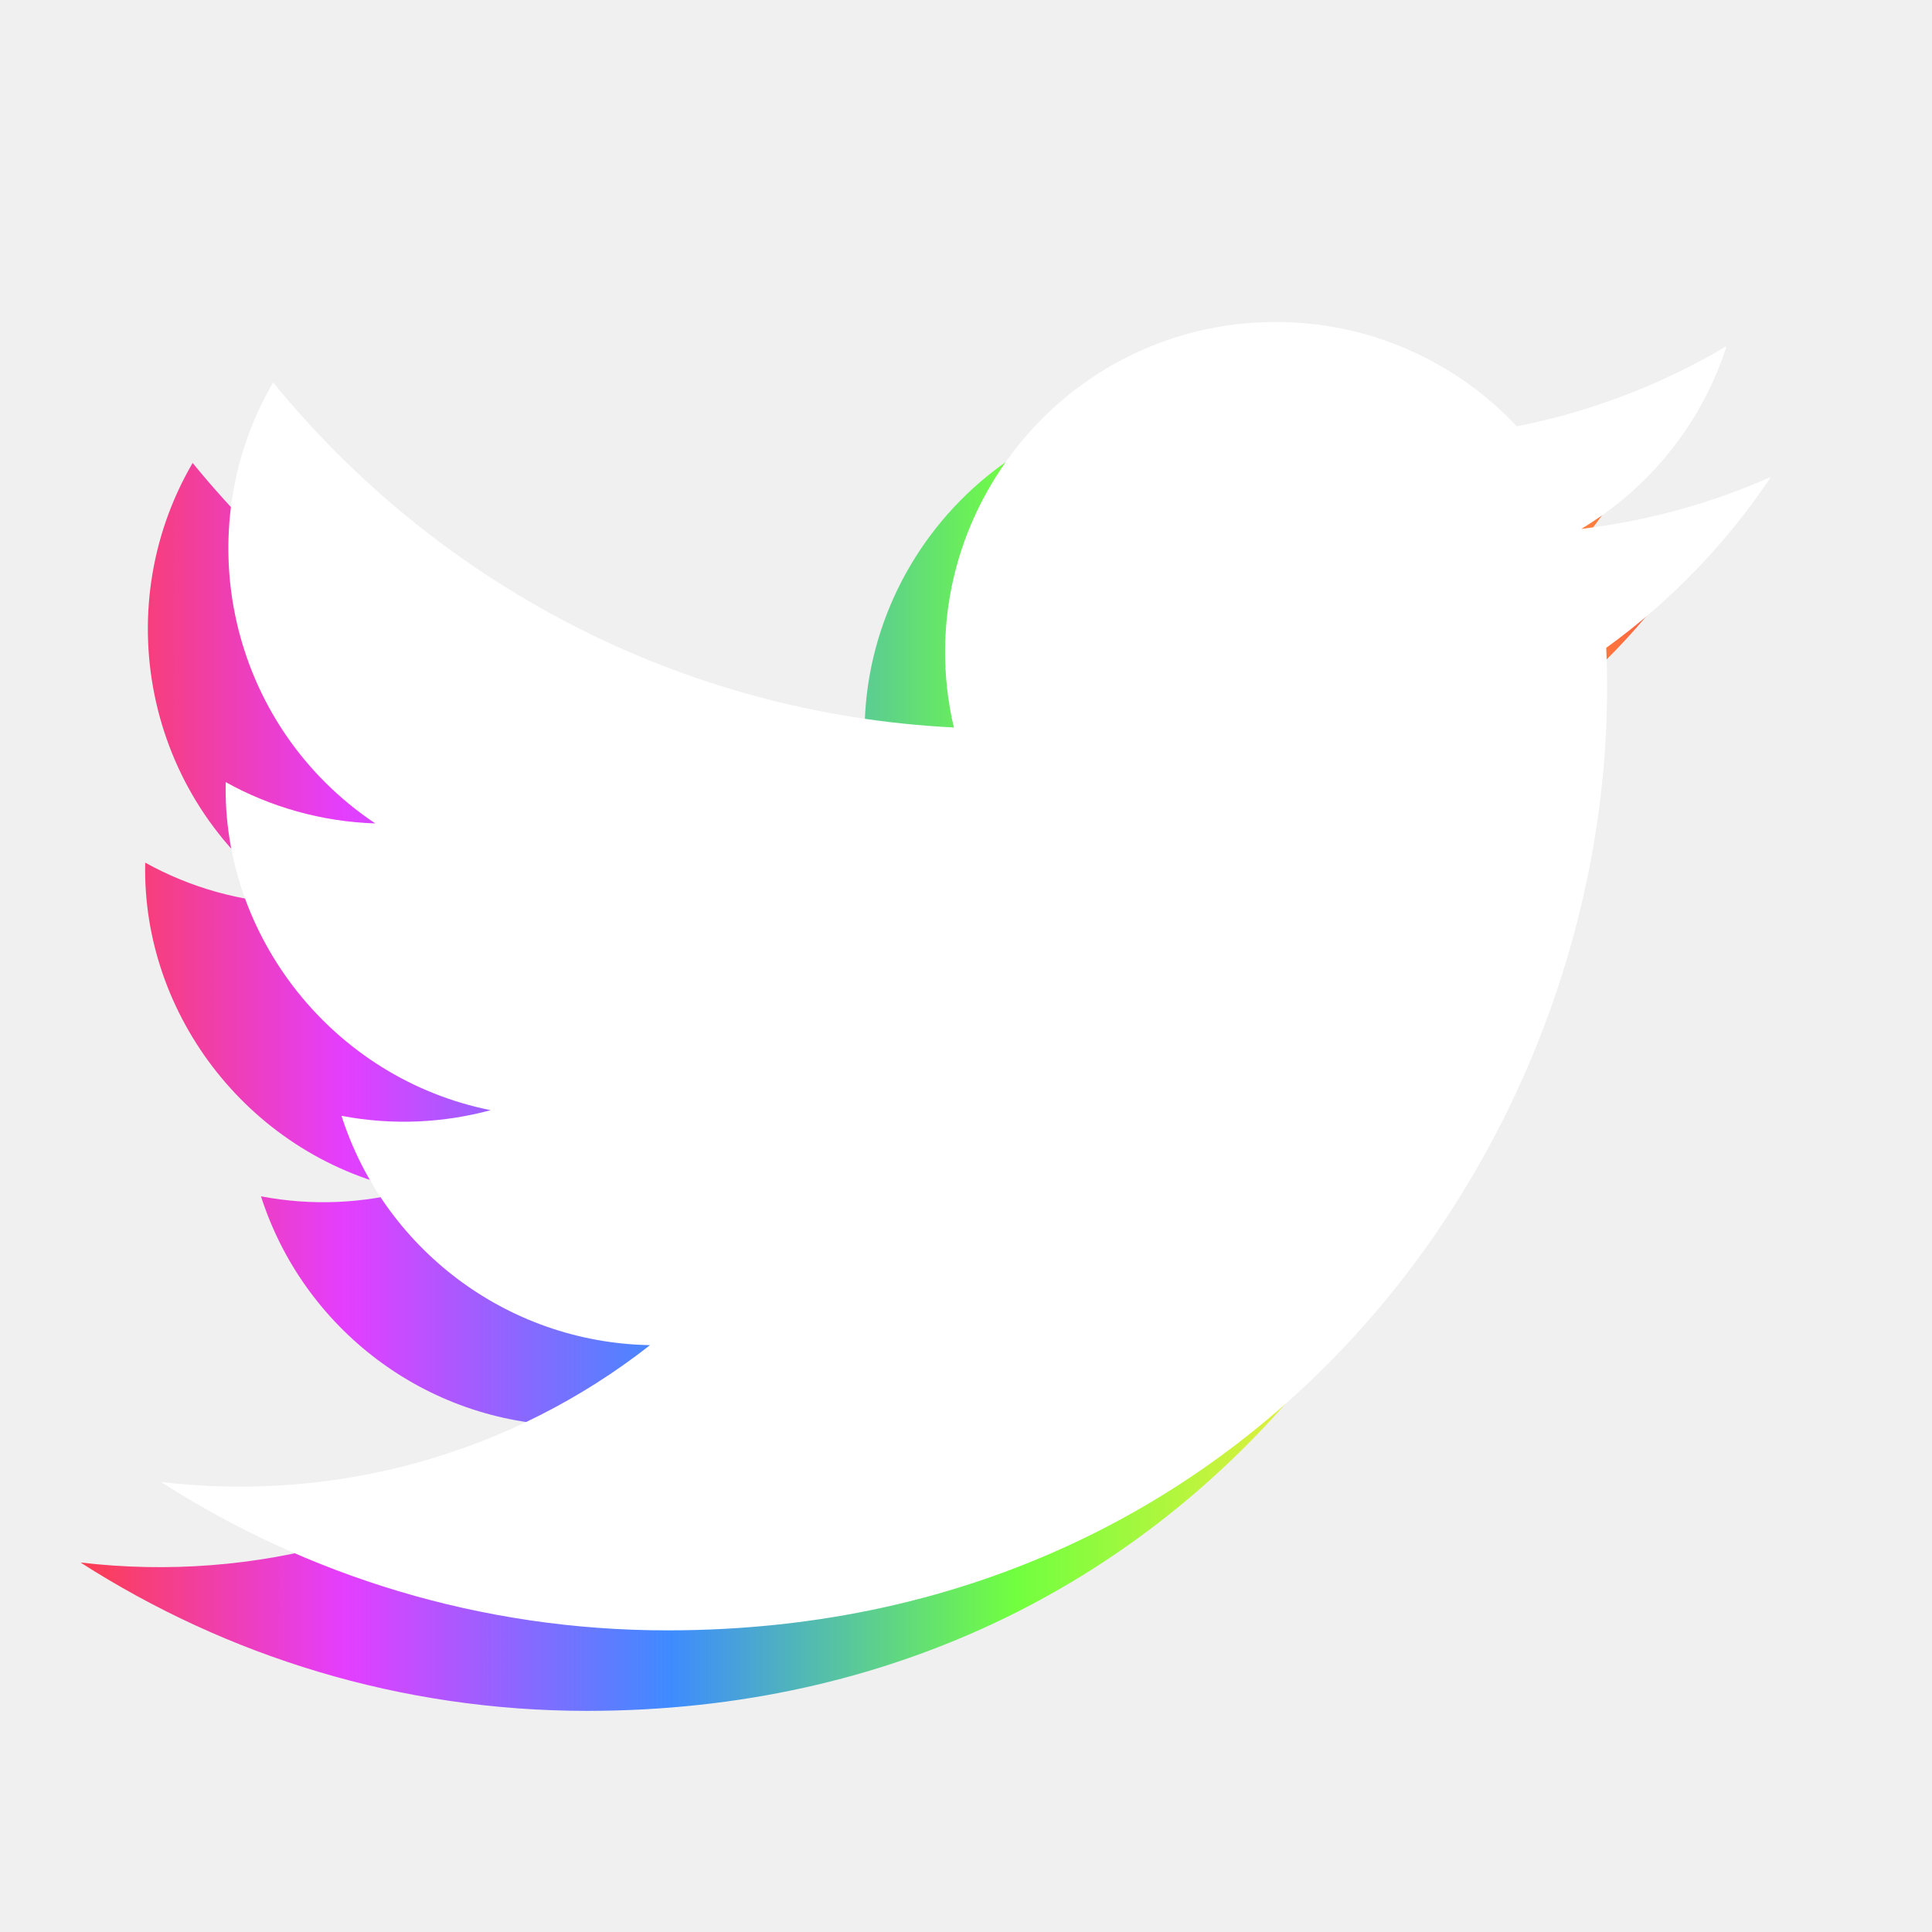
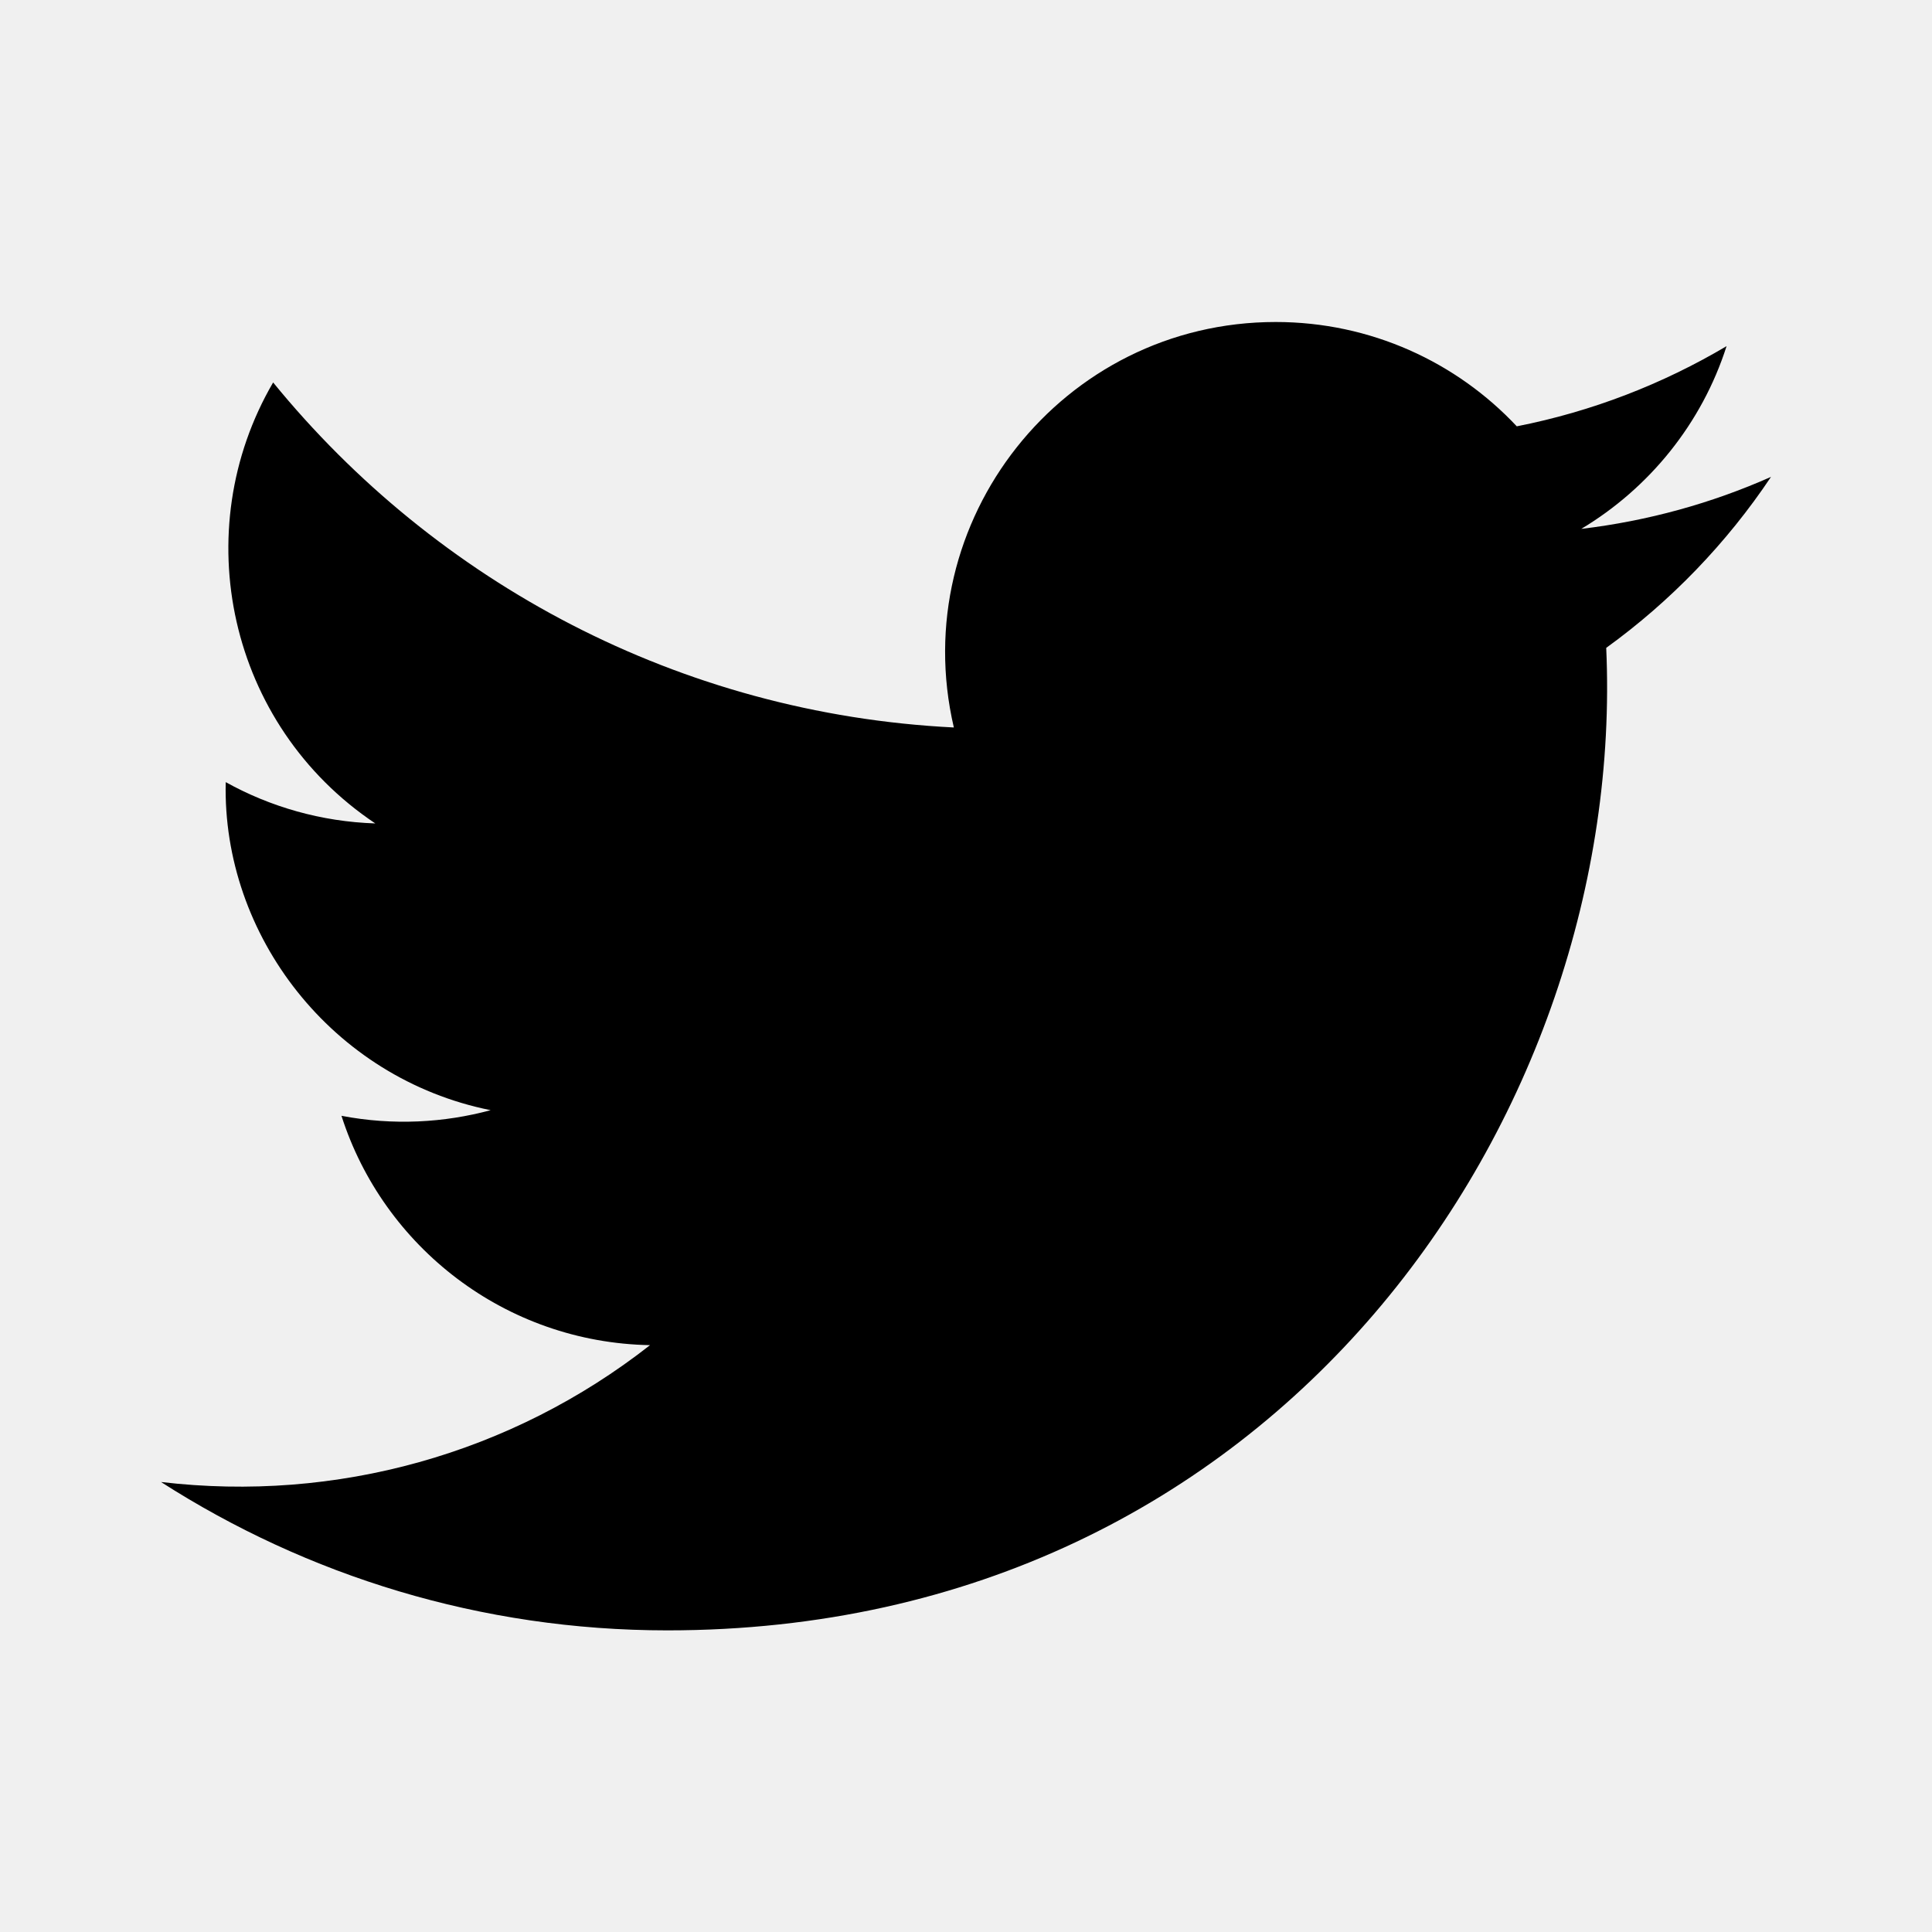
<svg xmlns="http://www.w3.org/2000/svg" width="24" height="24" viewBox="0 0 24 24" fill="none">
-   <path d="M21 6.924C20.264 7.251 19.473 7.471 18.643 7.57C19.491 7.062 20.142 6.258 20.448 5.3C19.655 5.77 18.777 6.112 17.842 6.296C17.094 5.498 16.027 5 14.847 5C12.197 5 10.251 7.472 10.849 10.037C7.44 9.867 4.417 8.233 2.393 5.751C1.317 7.595 1.835 10.007 3.662 11.229C2.99 11.207 2.357 11.023 1.804 10.716C1.759 12.617 3.122 14.395 5.095 14.791C4.518 14.947 3.885 14.984 3.242 14.861C3.763 16.491 5.278 17.677 7.075 17.71C5.35 19.062 3.177 19.667 1 19.41C2.816 20.574 4.973 21.253 7.29 21.253C14.908 21.253 19.212 14.819 18.953 9.048C19.754 8.469 20.45 7.747 21 6.924Z" fill="url(#paint0_linear_592_9080)" />
-   <path d="M22 5.924C21.264 6.251 20.473 6.471 19.643 6.57C20.491 6.062 21.142 5.258 21.448 4.3C20.655 4.77 19.777 5.112 18.842 5.296C18.094 4.498 17.027 4 15.847 4C13.197 4 11.251 6.472 11.849 9.037C8.44 8.867 5.417 7.233 3.393 4.751C2.317 6.595 2.835 9.007 4.662 10.229C3.99 10.207 3.357 10.023 2.804 9.716C2.759 11.617 4.122 13.395 6.095 13.791C5.518 13.947 4.885 13.984 4.242 13.861C4.763 15.491 6.278 16.677 8.075 16.71C6.35 18.062 4.177 18.667 2 18.41C3.816 19.574 5.973 20.253 8.29 20.253C15.908 20.253 20.212 13.819 19.953 8.048C20.754 7.469 21.45 6.747 22 5.924Z" fill="white" />
+   <path d="M21 6.924C20.264 7.251 19.473 7.471 18.643 7.57C19.491 7.062 20.142 6.258 20.448 5.3C19.655 5.77 18.777 6.112 17.842 6.296C17.094 5.498 16.027 5 14.847 5C12.197 5 10.251 7.472 10.849 10.037C7.44 9.867 4.417 8.233 2.393 5.751C1.317 7.595 1.835 10.007 3.662 11.229C2.99 11.207 2.357 11.023 1.804 10.716C1.759 12.617 3.122 14.395 5.095 14.791C4.518 14.947 3.885 14.984 3.242 14.861C3.763 16.491 5.278 17.677 7.075 17.71C5.35 19.062 3.177 19.667 1 19.41C2.816 20.574 4.973 21.253 7.29 21.253C14.908 21.253 19.212 14.819 18.953 9.048C19.754 8.469 20.45 7.747 21 6.924Z" opacity="0" fill="url(#paint0_linear_592_9080)" />
+   <path d="M22 5.924C21.264 6.251 20.473 6.471 19.643 6.57C20.491 6.062 21.142 5.258 21.448 4.3C20.655 4.77 19.777 5.112 18.842 5.296C18.094 4.498 17.027 4 15.847 4C13.197 4 11.251 6.472 11.849 9.037C8.44 8.867 5.417 7.233 3.393 4.751C2.317 6.595 2.835 9.007 4.662 10.229C3.99 10.207 3.357 10.023 2.804 9.716C2.759 11.617 4.122 13.395 6.095 13.791C5.518 13.947 4.885 13.984 4.242 13.861C4.763 15.491 6.278 16.677 8.075 16.71C6.35 18.062 4.177 18.667 2 18.41C3.816 19.574 5.973 20.253 8.29 20.253C15.908 20.253 20.212 13.819 19.953 8.048C20.754 7.469 21.45 6.747 22 5.924Z" fill="currentColor" />
  <defs>
    <linearGradient id="paint0_linear_592_9080" x1="21.398" y1="-23.391" x2="0.33" y2="-23.392" gradientUnits="userSpaceOnUse">
      <stop stop-color="#FF3F3F" />
      <stop offset="0.214" stop-color="#FEEB3C" />
      <stop offset="0.417" stop-color="#71FF3F" />
      <stop offset="0.62" stop-color="#3E8BFF" />
      <stop offset="0.812" stop-color="#E43EFF" />
      <stop offset="0.984" stop-color="#FF3E3E" />
    </linearGradient>
  </defs>
</svg>
